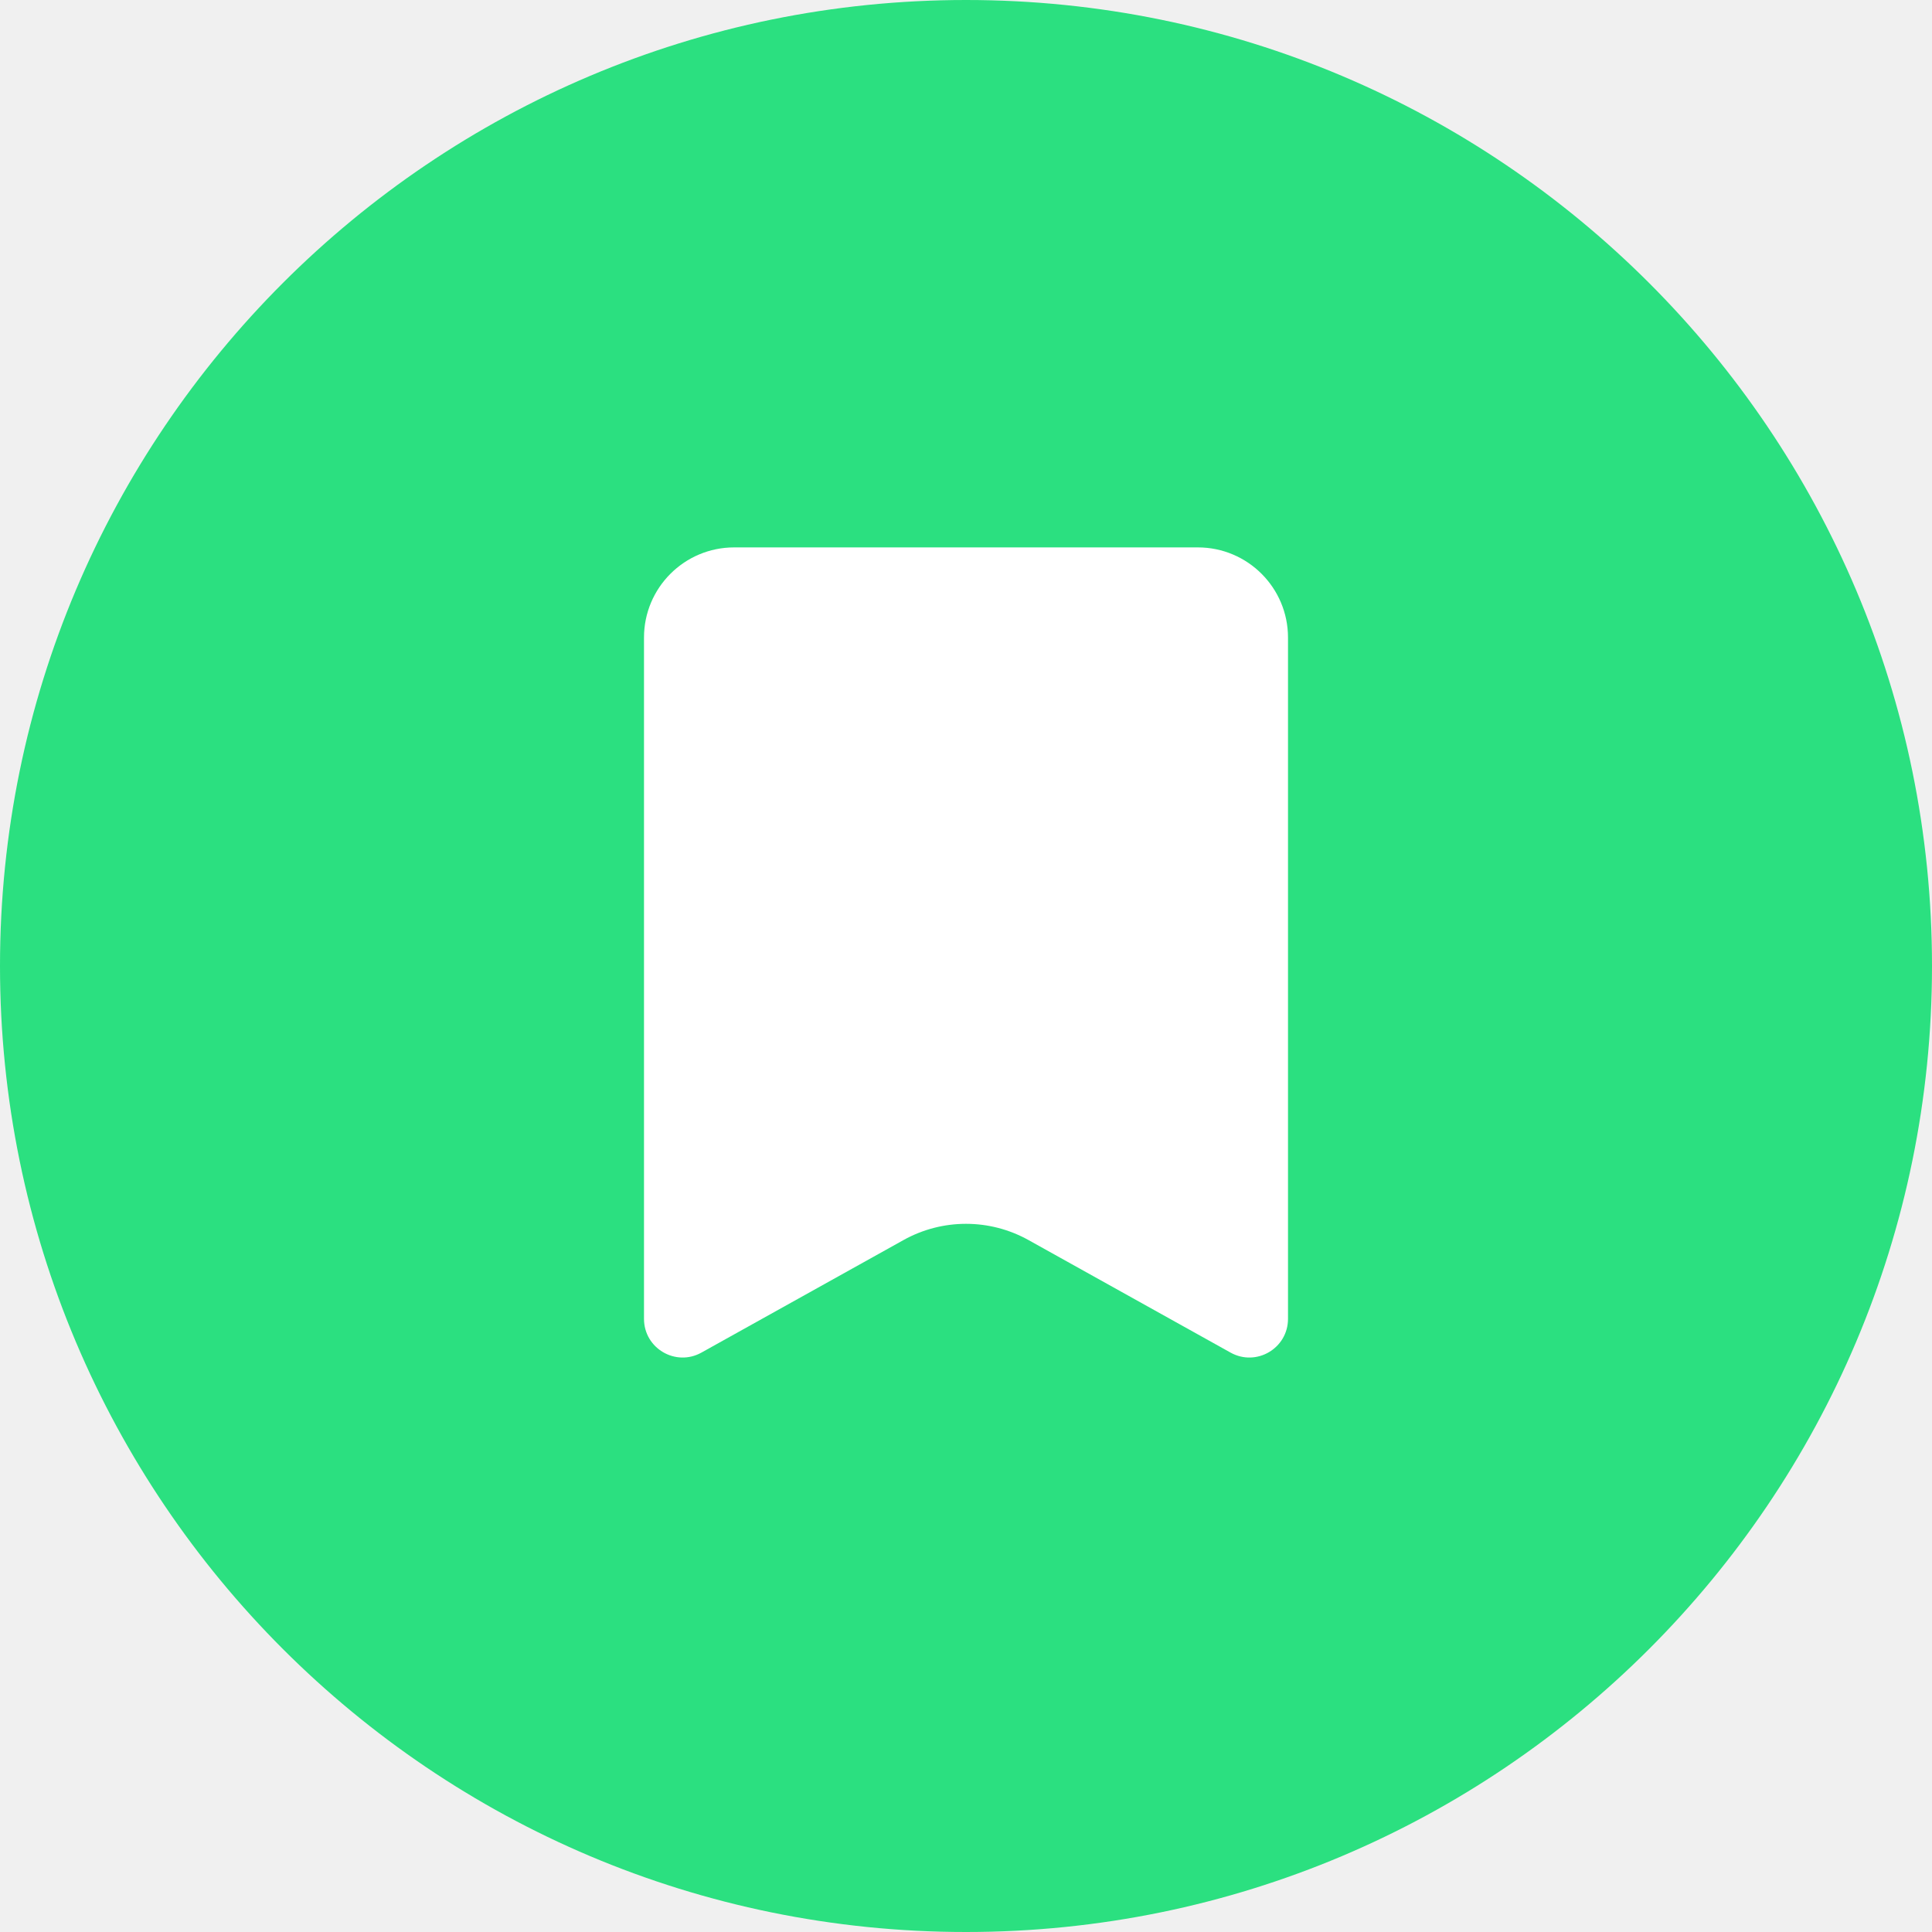
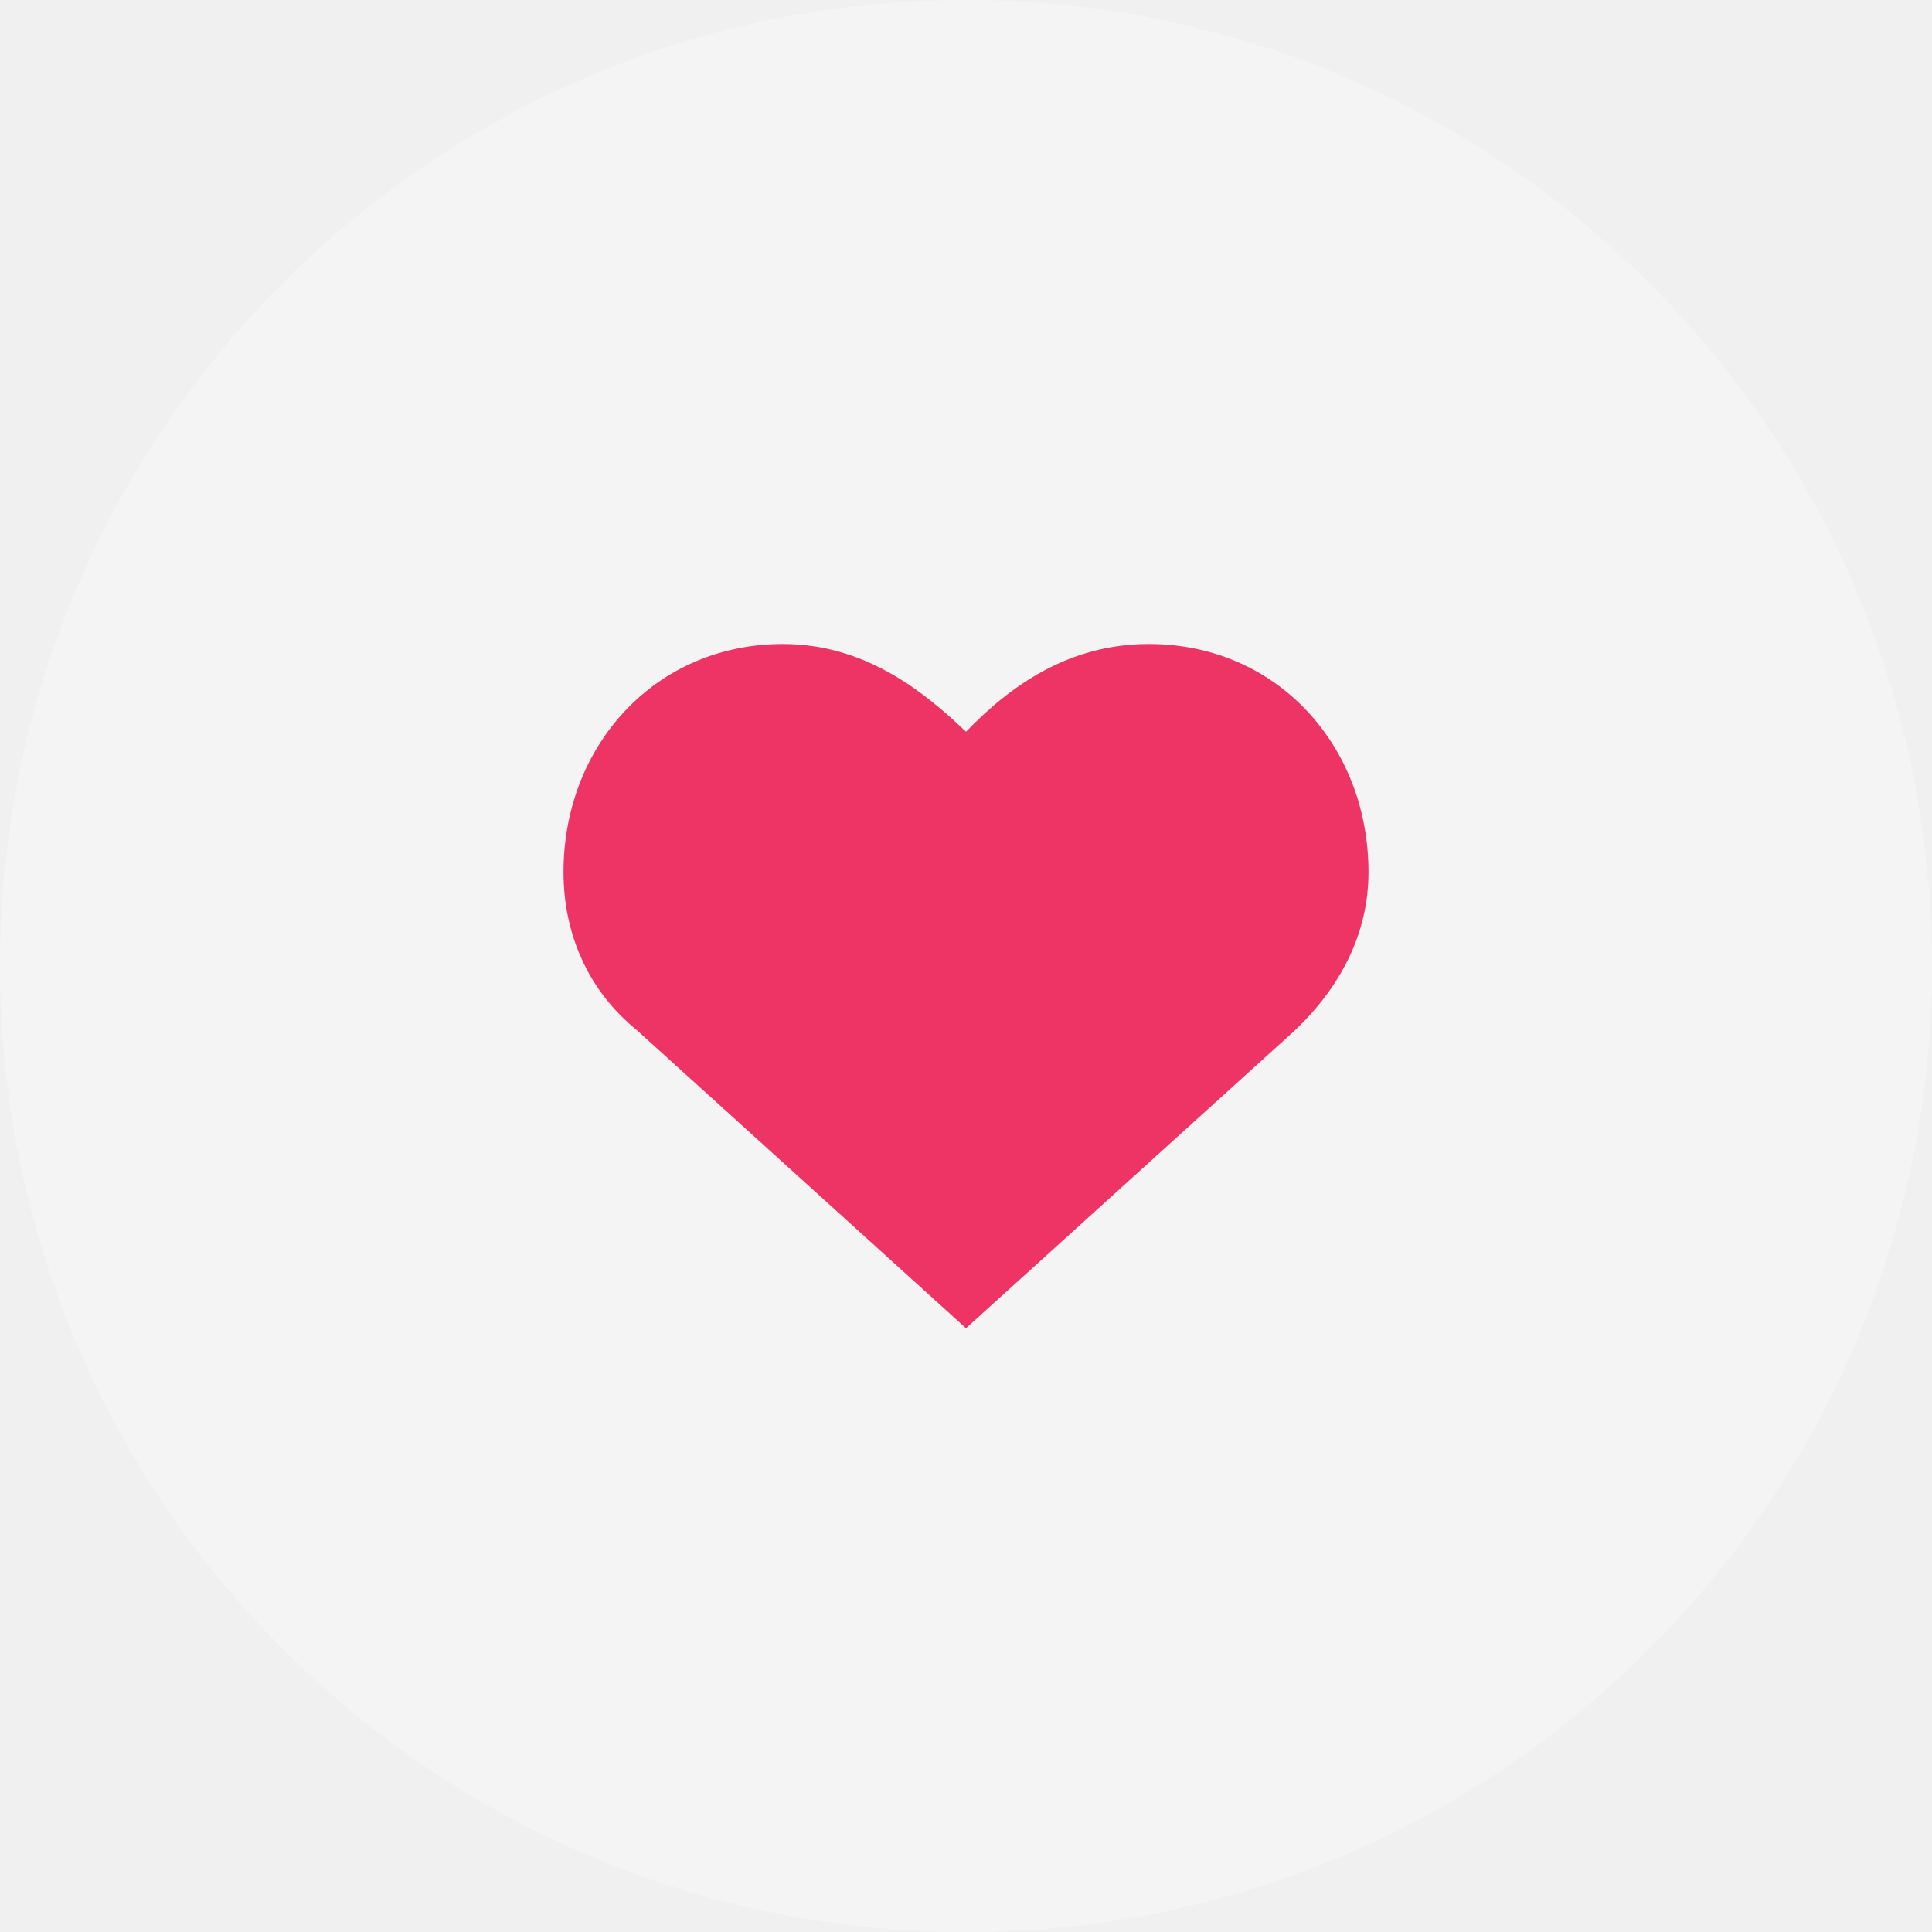
- <svg xmlns="http://www.w3.org/2000/svg" width="30" height="30" viewBox="0 0 30 30" fill="none">
-   <rect width="30" height="30" rx="15" fill="#2BE080" />
-   <path d="M10 9.9C10 9.127 10.627 8.5 11.4 8.5H18.6C19.373 8.5 20 9.127 20 9.9V20.479C20 20.937 19.508 21.226 19.108 21.003L15.973 19.257C15.368 18.919 14.632 18.919 14.027 19.257L10.892 21.003C10.492 21.226 10 20.937 10 20.479V9.9Z" fill="white" />
+ <svg xmlns="http://www.w3.org/2000/svg" width="24" height="24" viewBox="0 0 24 24" fill="none">
+   <rect width="24" height="24" rx="12" fill="#F4F4F4" />
+   <path d="M14.273 8C13.273 8 12.546 8.523 12 9.09C11.454 8.567 10.727 8 9.727 8C8.136 8 7 9.264 7 10.833C7 11.618 7.318 12.315 7.909 12.795L12 16.5L16.091 12.795C16.636 12.272 17 11.618 17 10.833C17 9.264 15.864 8 14.273 8Z" fill="#EE3465" />
</svg>
